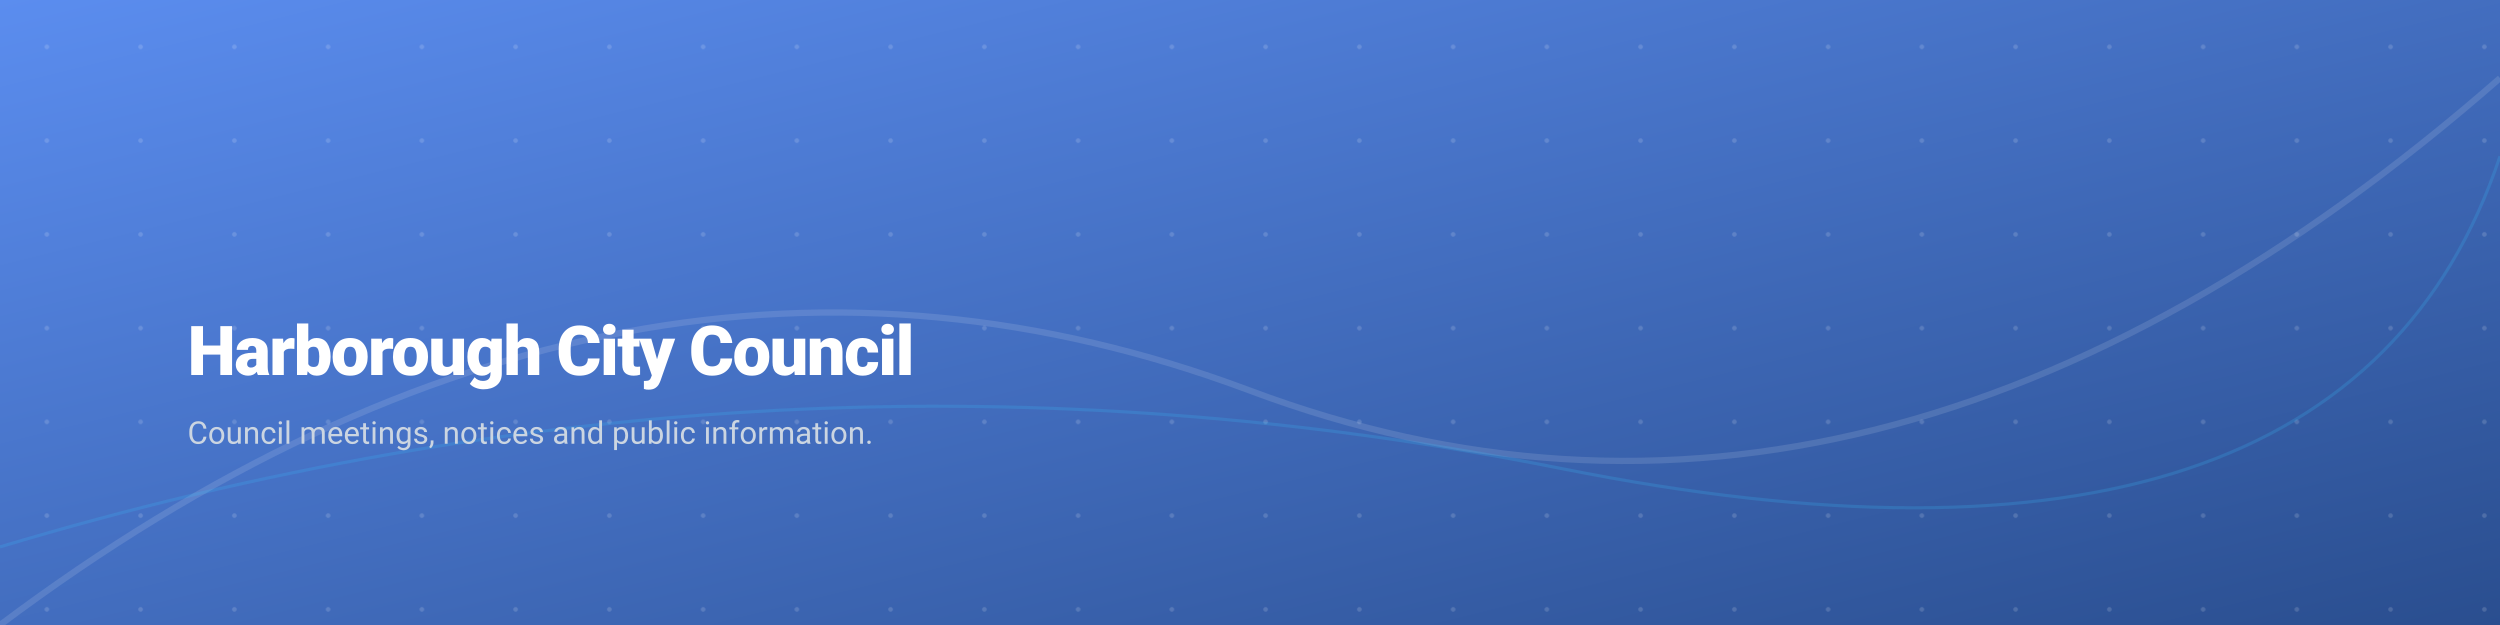
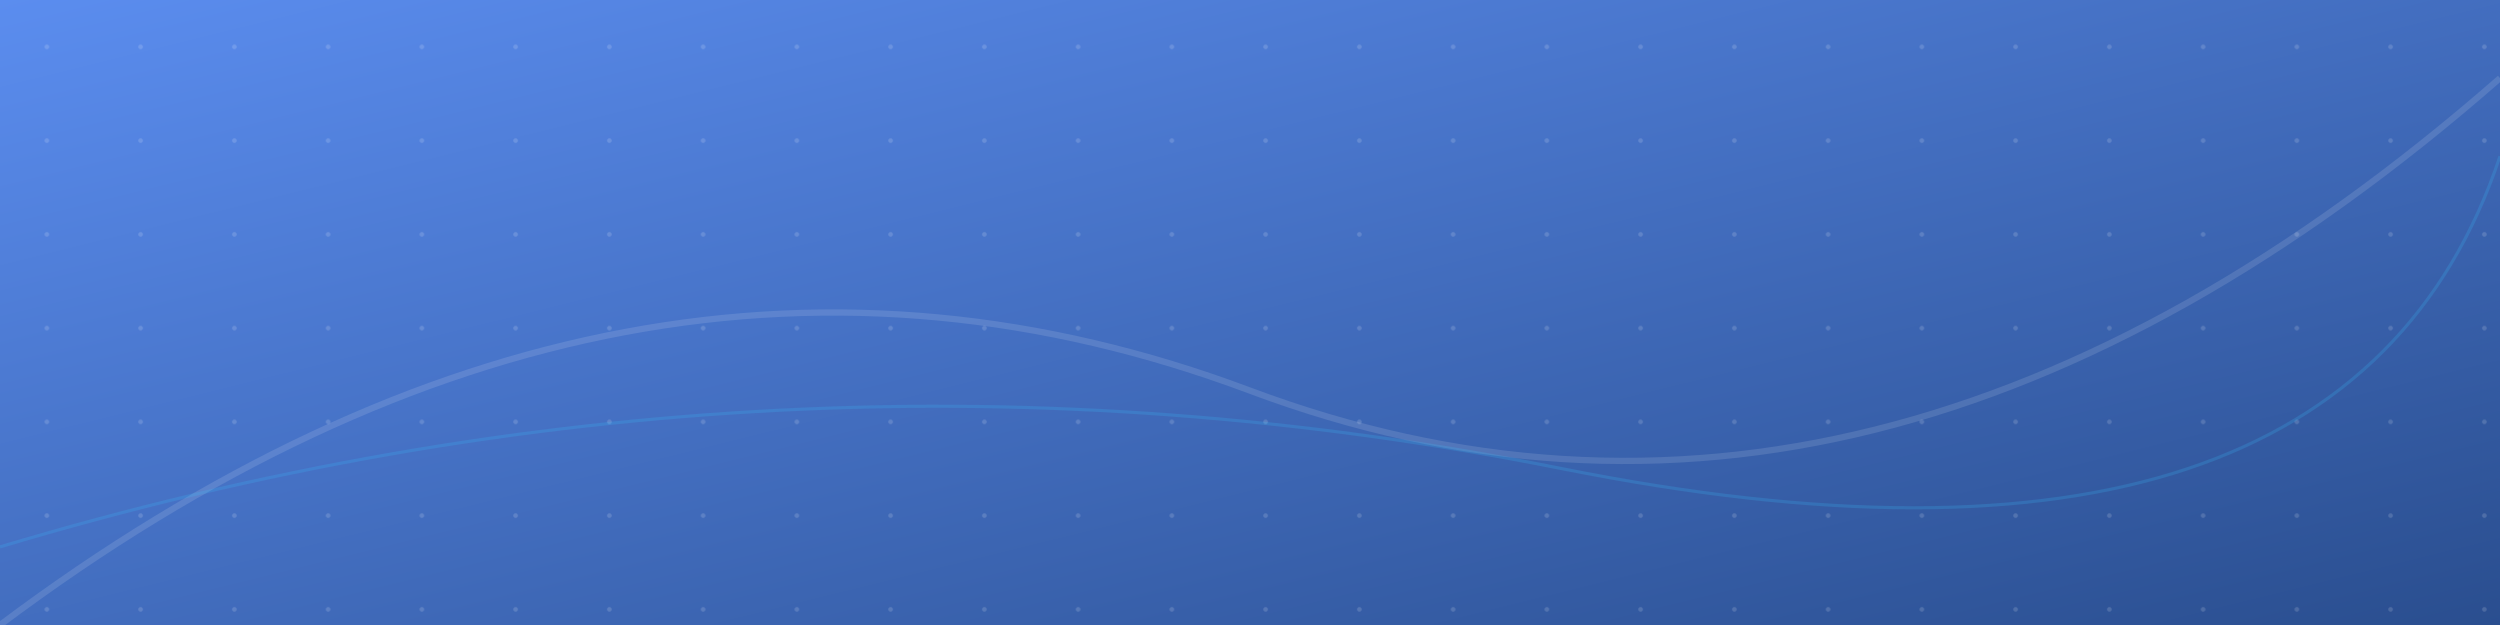
<svg xmlns="http://www.w3.org/2000/svg" viewBox="0 0 1600 400" width="100%" height="100%">
  <defs>
    <linearGradient id="ban_grad_ch_council" x1="0%" y1="0%" x2="100%" y2="100%">
      <stop offset="0%" stop-color="#5B8DEF" />
      <stop offset="100%" stop-color="#2A4E8F" />
    </linearGradient>
    <pattern id="ban_pat_ch_council" width="60" height="60" patternUnits="userSpaceOnUse">
      <circle cx="30" cy="30" r="1.5" fill="#ffffff" opacity="0.15" />
    </pattern>
  </defs>
  <rect width="1600" height="400" fill="url(#ban_grad_ch_council)" />
  <rect width="1600" height="400" fill="url(#ban_pat_ch_council)" />
  <path d="M 0 400 Q 400 100 800 250 T 1600 50" fill="none" stroke="#ffffff" stroke-width="4" opacity="0.12" />
  <path d="M 0 350 Q 500 200 1000 300 T 1600 100" fill="none" stroke="#38bdf8" stroke-width="2" opacity="0.2" />
-   <g transform="translate(120, 240)">
-     <text x="0" y="0" fill="#ffffff" font-family="-apple-system, BlinkMacSystemFont, 'Segoe UI', Roboto, sans-serif" font-size="44" font-weight="800" letter-spacing="-1">Harborough City Council</text>
-     <text x="0" y="44" fill="#cbd5e1" font-family="-apple-system, BlinkMacSystemFont, 'Segoe UI', Roboto, sans-serif" font-size="20" font-weight="400">Council meetings, notices and public information.</text>
-   </g>
</svg>
